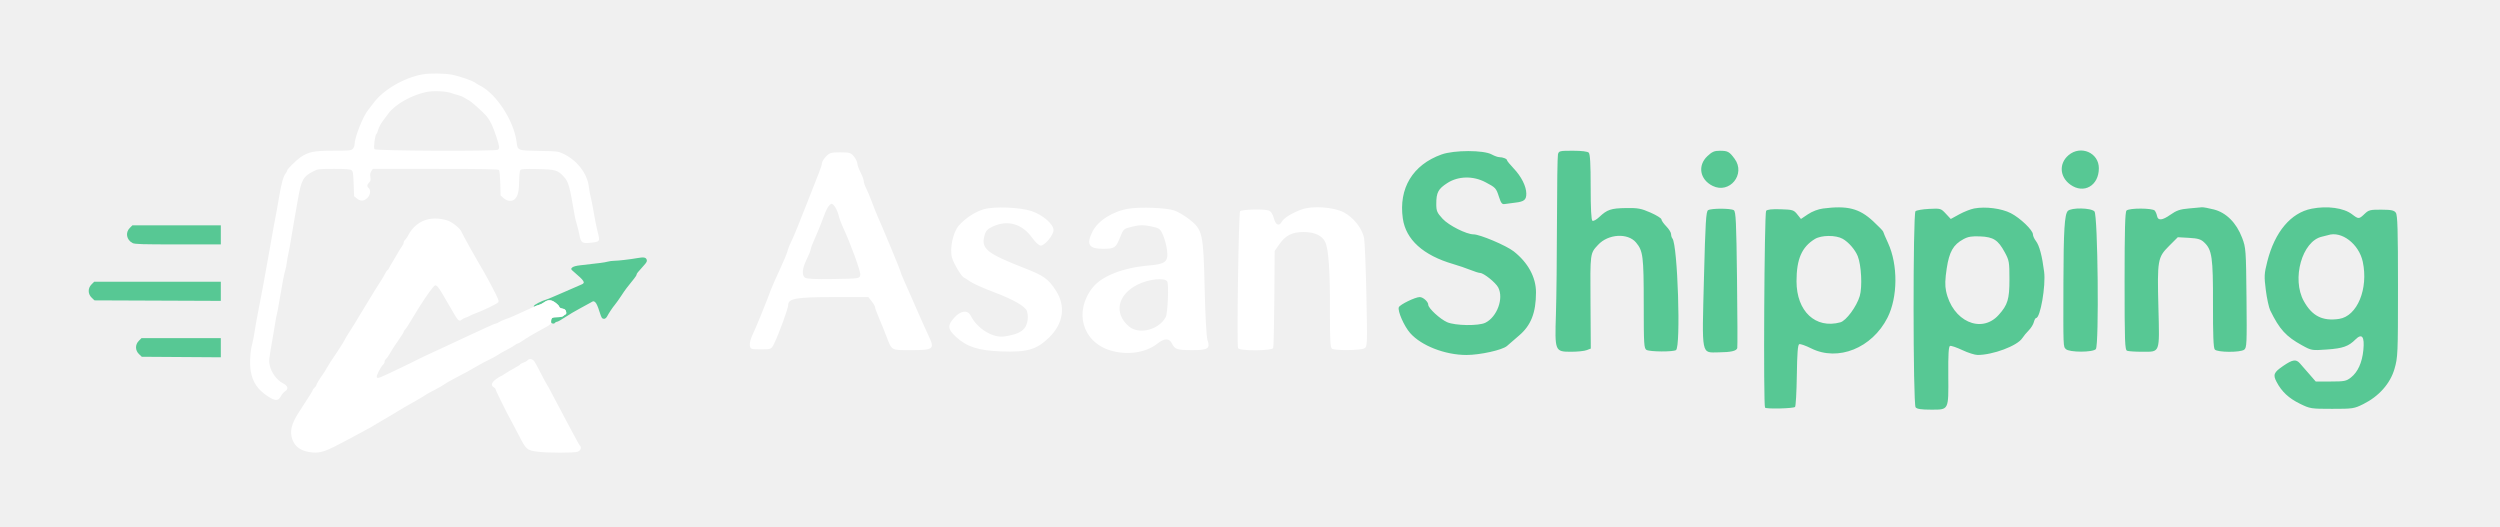
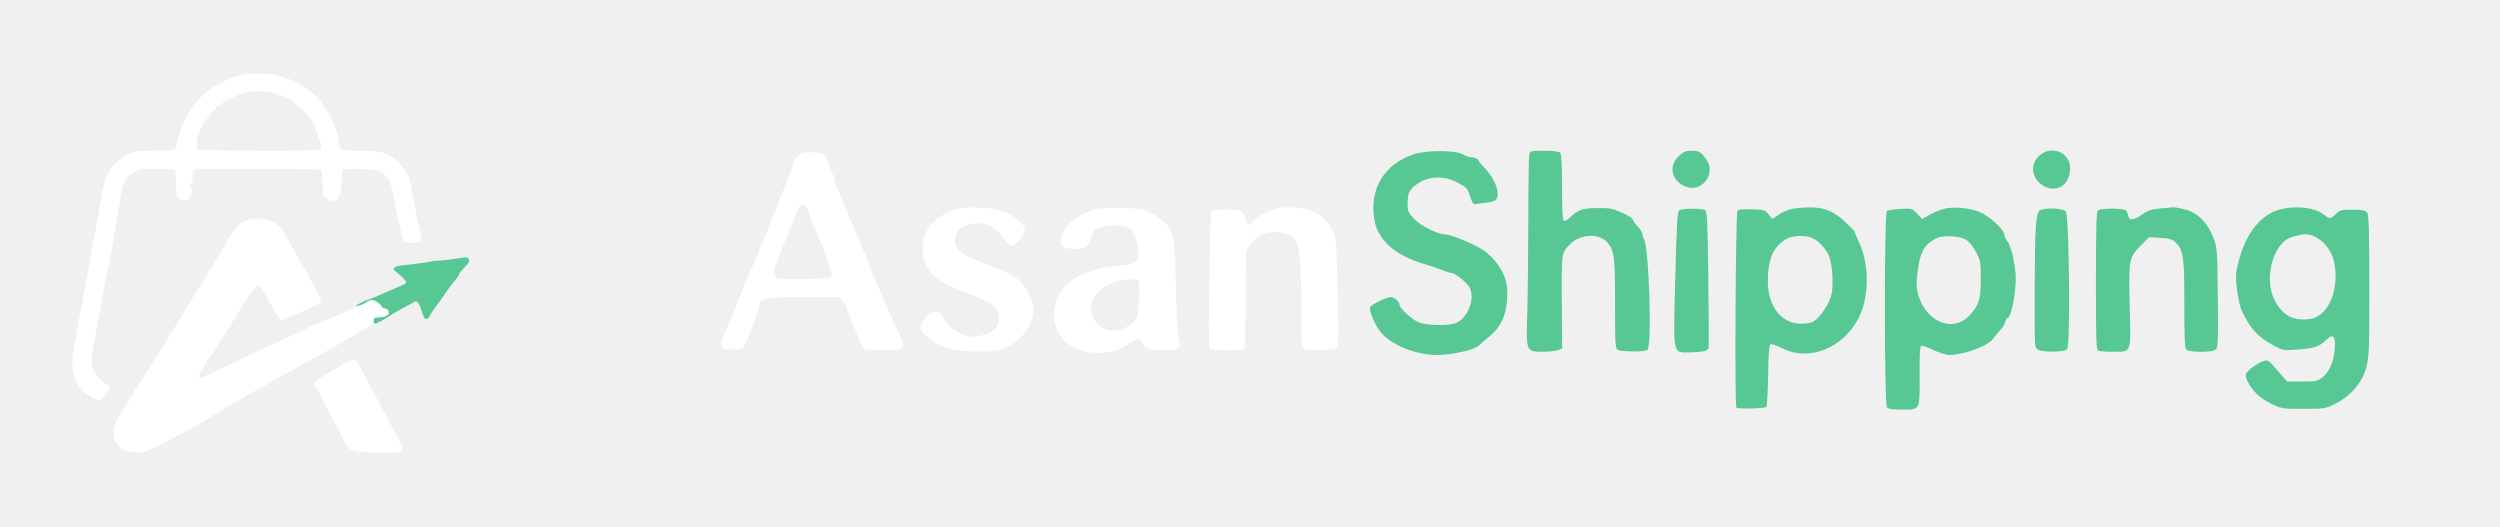
<svg xmlns="http://www.w3.org/2000/svg" viewBox="0 0 855 180" width="855" height="180">
-   <g id="horizontal-icon" transform="translate(-46.14, 3.00) scale(0.31115)">
-     <path id="icon-accent" d="M 290.923 240.923 C 285.829 246.017, 287.325 254.048, 294.011 257.506 C 296.455 258.769, 304.164 259, 343.950 259 L 391 259 391 248.500 L 391 238 342.423 238 L 293.846 238 290.923 240.923 M 248.923 302.923 C 244.702 307.145, 244.763 313.440, 249.065 317.563 L 252.130 320.500 321.565 320.783 L 391 321.065 391 310.533 L 391 300 321.423 300 L 251.846 300 248.923 302.923 M 300.923 364.923 C 296.702 369.144, 296.763 375.440, 301.065 379.563 L 304.129 382.500 347.565 382.790 L 391 383.080 391 372.540 L 391 362 347.423 362 L 303.846 362 300.923 364.923 M 849 274.009 C 841.429 275.380, 827.617 277, 823.448 277.006 C 821.277 277.009, 817.914 277.452, 815.975 277.990 C 812.761 278.883, 808.021 279.511, 786.160 281.937 C 781.475 282.457, 778.219 283.362, 777.160 284.439 C 775.611 286.013, 775.700 286.297, 778.500 288.684 C 790.964 299.315, 792.101 301.195, 787.250 303.152 C 784.061 304.438, 783.013 304.894, 765 312.834 C 757.575 316.107, 750.375 319.108, 749 319.502 C 743.404 321.107, 735 325.506, 735 326.831 C 735 327.820, 735.375 327.949, 736.250 327.260 C 736.938 326.719, 738.783 325.969, 740.350 325.594 C 741.918 325.218, 744.393 324.038, 745.850 322.969 C 750.597 319.490, 753.995 319.505, 758.750 323.026 C 761.087 324.757, 763 326.789, 763 327.541 C 763 328.307, 764.505 329.192, 766.416 329.550 C 769.015 330.038, 769.989 330.819, 770.491 332.820 C 770.887 334.398, 770.714 335.595, 770.058 335.814 C 769.456 336.015, 768.329 336.813, 767.554 337.589 C 766.684 338.459, 764.049 339, 760.678 339 C 755.011 339, 754 339.769, 754 344.082 C 754 346.129, 757.377 346.818, 758.500 345 C 758.840 344.450, 759.787 344, 760.604 344 C 761.422 344, 765.362 341.792, 769.361 339.094 C 773.359 336.396, 780.651 332.068, 785.565 329.477 C 790.479 326.887, 795.909 323.916, 797.630 322.876 C 800.620 321.070, 800.849 321.064, 802.735 322.743 C 803.821 323.709, 805.678 327.851, 806.863 331.946 C 808.048 336.042, 809.576 339.754, 810.259 340.195 C 812.131 341.406, 814.160 340.733, 815.368 338.500 C 817.744 334.110, 821.582 328.335, 824.123 325.327 C 825.597 323.583, 828.801 319.083, 831.243 315.327 C 835.276 309.126, 837.719 305.866, 845.448 296.363 C 846.852 294.637, 848 292.743, 848 292.153 C 848 291.109, 849.224 289.579, 856.395 281.663 C 859.125 278.650, 859.701 277.362, 859.078 275.663 C 858.175 273.202, 855.701 272.796, 849 274.009 " fill="#57C894" fill-rule="evenodd" />
+   <g id="horizontal-icon" transform="translate(-106.89, 3.00) scale(0.31115)">
+     <path id="icon-accent" d="M 849 274.009 C 841.429 275.380, 827.617 277, 823.448 277.006 C 821.277 277.009, 817.914 277.452, 815.975 277.990 C 812.761 278.883, 808.021 279.511, 786.160 281.937 C 781.475 282.457, 778.219 283.362, 777.160 284.439 C 775.611 286.013, 775.700 286.297, 778.500 288.684 C 790.964 299.315, 792.101 301.195, 787.250 303.152 C 784.061 304.438, 783.013 304.894, 765 312.834 C 757.575 316.107, 750.375 319.108, 749 319.502 C 743.404 321.107, 735 325.506, 735 326.831 C 735 327.820, 735.375 327.949, 736.250 327.260 C 736.938 326.719, 738.783 325.969, 740.350 325.594 C 741.918 325.218, 744.393 324.038, 745.850 322.969 C 750.597 319.490, 753.995 319.505, 758.750 323.026 C 761.087 324.757, 763 326.789, 763 327.541 C 763 328.307, 764.505 329.192, 766.416 329.550 C 769.015 330.038, 769.989 330.819, 770.491 332.820 C 770.887 334.398, 770.714 335.595, 770.058 335.814 C 769.456 336.015, 768.329 336.813, 767.554 337.589 C 766.684 338.459, 764.049 339, 760.678 339 C 755.011 339, 754 339.769, 754 344.082 C 754 346.129, 757.377 346.818, 758.500 345 C 758.840 344.450, 759.787 344, 760.604 344 C 761.422 344, 765.362 341.792, 769.361 339.094 C 773.359 336.396, 780.651 332.068, 785.565 329.477 C 790.479 326.887, 795.909 323.916, 797.630 322.876 C 800.620 321.070, 800.849 321.064, 802.735 322.743 C 803.821 323.709, 805.678 327.851, 806.863 331.946 C 808.048 336.042, 809.576 339.754, 810.259 340.195 C 812.131 341.406, 814.160 340.733, 815.368 338.500 C 817.744 334.110, 821.582 328.335, 824.123 325.327 C 825.597 323.583, 828.801 319.083, 831.243 315.327 C 835.276 309.126, 837.719 305.866, 845.448 296.363 C 846.852 294.637, 848 292.743, 848 292.153 C 848 291.109, 849.224 289.579, 856.395 281.663 C 859.125 278.650, 859.701 277.362, 859.078 275.663 C 858.175 273.202, 855.701 272.796, 849 274.009 " fill="#57C894" fill-rule="evenodd" />
    <path id="icon-base" d="M 612.500 72.146 C 591.714 75.982, 568.971 89.430, 558.424 104.120 C 556.816 106.360, 554.321 109.612, 552.880 111.346 C 547.305 118.058, 538 141.612, 538 149.012 C 538 150.667, 537.108 152.892, 536 154 C 534.137 155.863, 532.667 156, 514.523 156 C 493.567 156, 487.307 157.246, 478.681 163.133 C 474.160 166.219, 464 176.219, 464 177.584 C 464 178.214, 463.169 179.803, 462.152 181.115 C 459.668 184.323, 457.557 191.994, 455.029 207 C 453.871 213.875, 452.696 220.625, 452.417 222 C 450.816 229.904, 448.469 242.796, 444.588 265 C 439.953 291.523, 435.739 314.350, 432.125 332.500 C 430.483 340.750, 428.674 350.903, 428.106 355.062 C 427.537 359.222, 426.346 365.297, 425.459 368.562 C 423.204 376.862, 422.512 390.374, 423.925 398.492 C 425.999 410.400, 431.412 418.461, 442.111 425.574 C 451.026 431.501, 454.203 431.464, 457.309 425.398 C 458.183 423.693, 460.046 421.545, 461.449 420.625 C 465.746 417.810, 464.872 414.476, 459.067 411.534 C 452.762 408.339, 446.593 400.009, 444.887 392.387 C 443.614 386.699, 443.476 387.961, 448.658 358 C 449.467 353.325, 450.557 346.800, 451.080 343.500 C 451.604 340.200, 452.313 336.609, 452.656 335.521 C 452.999 334.432, 454.100 328.582, 455.101 322.521 C 458.190 303.833, 460.919 289.618, 461.922 287.001 C 462.448 285.625, 463.167 282.025, 463.519 279 C 463.872 275.975, 464.615 271.724, 465.171 269.554 C 465.727 267.384, 467.060 260.184, 468.133 253.554 C 469.205 246.924, 470.727 237.900, 471.513 233.500 C 472.300 229.100, 474.202 218.300, 475.740 209.500 C 479.525 187.843, 481.488 184.333, 493.109 178.445 C 497.675 176.131, 498.864 176, 515.276 176 C 528.667 176, 533.060 176.323, 534.559 177.418 C 536.268 178.666, 536.560 180.465, 537 192.434 L 537.500 206.032 540.500 208.480 C 544.536 211.774, 548.088 211.655, 551.894 208.099 C 555.367 204.855, 556.182 199.226, 553.500 197 C 551.454 195.302, 551.617 193.383, 554.010 190.990 C 555.626 189.374, 555.896 188.200, 555.385 185.006 C 554.928 182.146, 555.212 180.326, 556.398 178.516 L 558.046 176 626.901 176 C 680.786 176, 695.981 176.272, 696.793 177.251 C 697.364 177.939, 697.982 184.502, 698.166 191.835 L 698.500 205.169 701.766 208.085 C 706.193 212.037, 711.941 212.161, 714.924 208.369 C 717.818 204.690, 718.760 200.051, 718.950 188.533 C 719.044 182.844, 719.600 177.982, 720.245 177.205 C 721.140 176.127, 725.029 175.913, 738.937 176.176 C 758.754 176.552, 761.463 177.342, 768.096 184.685 C 773.226 190.362, 774.314 194.283, 779.980 227.500 C 780.449 230.250, 781.499 234.525, 782.313 237 C 783.127 239.475, 784.382 244.588, 785.102 248.362 C 786.809 257.307, 788.082 258.190, 797.779 257.154 C 807.438 256.122, 807.854 255.601, 805.704 247.233 C 803.900 240.208, 801.571 228.642, 799.949 218.640 C 799.426 215.417, 798.365 210.242, 797.592 207.140 C 796.819 204.038, 795.874 198.810, 795.493 195.523 C 793.811 181.031, 782.435 166.395, 767.353 159.321 C 761.665 156.652, 760.919 156.565, 740.840 156.216 C 716.938 155.801, 717.272 155.934, 716.072 146.308 C 713.205 123.320, 693.865 93.498, 676 84.518 C 674.075 83.550, 671.825 82.209, 671 81.537 C 668.293 79.333, 653.659 74.152, 645.643 72.560 C 637.123 70.868, 620.547 70.661, 612.500 72.146  M 617 91.469 C 600.642 94.855, 582.670 105.006, 575.218 115.068 C 573.413 117.506, 570.413 121.561, 568.552 124.079 C 566.692 126.598, 564.669 130.516, 564.057 132.787 C 563.446 135.058, 562.574 137.145, 562.120 137.426 C 560.535 138.406, 558.616 152.833, 559.870 154.344 C 561.434 156.228, 693.331 156.800, 695.581 154.933 C 697.580 153.274, 697.388 151.524, 694.096 141.417 C 690.114 129.191, 687.325 123.264, 683.151 118.154 C 679.342 113.490, 665.475 101.160, 663 100.235 C 662.175 99.927, 660.330 98.865, 658.900 97.876 C 657.470 96.887, 654.545 95.641, 652.400 95.108 C 650.255 94.574, 646.700 93.484, 644.500 92.685 C 638.492 90.503, 624.625 89.890, 617 91.469  M 618.987 231.336 C 609.803 233.348, 601.682 239.822, 597.116 248.772 C 596.033 250.896, 594.438 253.221, 593.573 253.939 C 592.708 254.657, 592 256.029, 592 256.988 C 592 257.946, 591.162 259.803, 590.137 261.115 C 589.113 262.427, 587.290 265.300, 586.087 267.500 C 584.884 269.700, 582.363 273.975, 580.486 277 C 578.608 280.025, 576.633 283.469, 576.097 284.653 C 575.562 285.837, 574.639 287.105, 574.047 287.471 C 573.454 287.837, 572.292 289.568, 571.464 291.318 C 570.636 293.068, 568.174 297.200, 565.993 300.500 C 563.812 303.800, 561.109 308.075, 559.986 310 C 558.863 311.925, 557.169 314.717, 556.222 316.204 C 553.735 320.110, 544.761 334.825, 542.998 337.890 C 539.980 343.137, 536.589 348.651, 532.343 355.218 C 529.954 358.912, 528 362.120, 528 362.347 C 528 362.573, 526.518 365.175, 524.708 368.129 C 521.788 372.893, 519.393 376.536, 511.343 388.464 C 510.157 390.221, 508.356 393.199, 507.342 395.080 C 506.328 396.961, 504.694 399.625, 503.711 401 C 499.542 406.834, 496.035 412.576, 496.018 413.595 C 496.008 414.197, 495.100 415.505, 494 416.500 C 492.900 417.495, 492 418.694, 492 419.164 C 492 419.929, 489.604 423.762, 477.099 443 C 468.652 455.996, 466.568 464.173, 469.473 472.918 C 472.440 481.852, 479.754 486.677, 491.869 487.692 C 501.043 488.461, 507.008 486.322, 529.500 474.195 C 533.350 472.119, 540.249 468.413, 544.830 465.960 C 555.919 460.023, 558.934 458.321, 562.500 455.986 C 564.150 454.905, 566.625 453.459, 568 452.771 C 569.375 452.083, 575.225 448.636, 581 445.110 C 591.791 438.522, 593.338 437.617, 606.687 430.099 C 610.984 427.679, 615.175 425.146, 616 424.471 C 616.825 423.796, 621.325 421.303, 626 418.931 C 630.675 416.559, 635.400 413.850, 636.500 412.910 C 637.600 411.970, 642.550 409.102, 647.500 406.537 C 659.194 400.476, 666.216 396.631, 673 392.573 C 676.025 390.764, 681.650 387.777, 685.500 385.935 C 689.350 384.092, 693.850 381.626, 695.500 380.453 C 697.150 379.280, 701.425 376.836, 705 375.021 C 708.575 373.206, 712.573 370.884, 713.885 369.861 C 715.197 368.837, 716.677 368, 717.175 368 C 717.673 368, 719.300 367.170, 720.790 366.156 C 728.323 361.031, 733.840 357.776, 747.750 350.248 C 752.686 347.577, 754 346.372, 754 344.515 C 754 339.735, 754.890 339, 760.678 339 C 764.049 339, 766.684 338.459, 767.554 337.589 C 768.329 336.813, 769.456 336.015, 770.058 335.814 C 770.714 335.595, 770.887 334.398, 770.491 332.820 C 769.989 330.819, 769.015 330.038, 766.416 329.550 C 764.505 329.192, 763 328.307, 763 327.541 C 763 326.789, 761.087 324.757, 758.750 323.026 C 754.032 319.532, 750.597 319.491, 745.981 322.873 C 744.595 323.888, 742.345 325.035, 740.981 325.422 C 737.790 326.327, 736.265 326.967, 726 331.710 C 711.797 338.273, 709.700 339.175, 704.242 341.071 C 701.350 342.076, 697.988 343.596, 696.770 344.449 C 695.552 345.302, 693.983 346, 693.284 346 C 692.585 346, 687.622 348.065, 682.256 350.589 C 672.920 354.981, 670.031 356.318, 656.500 362.509 C 653.200 364.019, 645.775 367.479, 640 370.198 C 623.733 377.857, 618.863 380.124, 614 382.301 C 611.525 383.409, 608.375 384.943, 607 385.709 C 605.625 386.475, 600.225 389.153, 595 391.661 C 562.786 407.119, 563.290 406.918, 562.428 404.673 C 561.833 403.123, 567.090 393, 569.550 390.959 C 570.347 390.297, 571 388.965, 571 388 C 571 387.035, 571.708 385.657, 572.573 384.939 C 573.438 384.221, 575.029 382.029, 576.107 380.067 C 578.520 375.677, 582.181 370.021, 587.750 362.082 C 590.087 358.749, 592 355.600, 592 355.083 C 592 354.566, 592.655 353.488, 593.456 352.687 C 594.256 351.887, 595.719 349.863, 596.706 348.190 C 598.332 345.433, 606 332.869, 608.490 328.882 C 617.095 315.101, 625.197 304, 626.648 304 C 628.514 304, 630.622 306.516, 634.730 313.649 C 636.803 317.250, 639.400 321.681, 640.500 323.497 C 641.600 325.312, 644.474 330.255, 646.886 334.482 C 651.640 342.811, 653.157 344.048, 655.787 341.740 C 656.729 340.913, 658.625 339.911, 660 339.514 C 661.375 339.117, 663.400 338.250, 664.500 337.587 C 665.600 336.924, 668.750 335.557, 671.500 334.548 C 679.762 331.517, 694.470 324.343, 695.862 322.666 C 696.967 321.335, 696.076 319.010, 689.978 307.299 C 686.026 299.710, 681.302 291.025, 679.482 288 C 672.449 276.314, 656.235 247.316, 655.581 245.256 C 654.483 241.794, 645.767 234.649, 640.415 232.822 C 633.545 230.477, 625.465 229.916, 618.987 231.336  M 728.042 386.449 C 727.381 387.246, 725.301 388.406, 723.420 389.026 C 721.539 389.647, 720 390.484, 720 390.886 C 720 391.288, 717.188 393.119, 713.750 394.954 C 710.313 396.789, 705.619 399.575, 703.320 401.145 C 701.021 402.715, 698.844 404, 698.483 404 C 698.122 404, 695.841 405.426, 693.413 407.170 C 688.531 410.676, 687.576 414.168, 691 416 C 692.100 416.589, 693 417.580, 693 418.202 C 693 419.393, 705.304 444.308, 709.692 452 C 711.103 454.475, 714.895 461.675, 718.118 468 C 726.617 484.682, 727.361 485.338, 739.500 486.880 C 750.380 488.262, 779.795 488.263, 783.217 486.882 C 786.385 485.603, 787.687 482.533, 785.950 480.440 C 784.553 478.757, 784.206 478.134, 773.601 458.284 C 759.522 431.930, 756.699 426.601, 753.472 420.281 C 751.726 416.861, 749.840 413.486, 749.280 412.781 C 748.721 412.077, 745.867 406.775, 742.938 401 C 740.009 395.225, 736.769 389.262, 735.738 387.750 C 733.671 384.718, 729.995 384.096, 728.042 386.449" fill="#FFFFFF" fill-rule="evenodd" />
  </g>
-   <g id="horizontal-wordmark" transform="translate(189.81, -238.85) scale(0.55)">
+   <g id="horizontal-wordmark" transform="translate(180.00, -238.85) scale(0.55)">
    <path id="word-asan" d="M 168.452 531.646 C 167.104 533.101, 166 534.930, 166 535.711 C 166 536.491, 165.135 539.238, 164.079 541.815 C 163.022 544.392, 159.187 554.150, 155.555 563.500 C 151.924 572.850, 148.129 582.075, 147.122 584 C 146.115 585.925, 144.989 588.750, 144.620 590.277 C 144.250 591.805, 141.999 597.205, 139.616 602.277 C 137.233 607.350, 134.808 612.850, 134.226 614.500 C 132.034 620.722, 124.717 638.657, 122.797 642.514 C 121.698 644.722, 120.957 647.647, 121.150 649.014 C 121.482 651.371, 121.838 651.500, 127.998 651.500 C 134.428 651.500, 134.514 651.464, 136.225 648 C 139.223 641.931, 145 626.101, 145 623.956 C 145 619.877, 150.025 619, 173.395 619 L 194.855 619 196.927 621.635 C 198.067 623.084, 199 624.715, 199 625.260 C 199 625.804, 200.085 628.781, 201.411 631.875 C 202.737 634.969, 204.854 640.200, 206.116 643.500 C 209.495 652.339, 208.903 652, 220.931 652 C 235.567 652, 236.284 651.423, 232.231 642.910 C 230.553 639.384, 226.847 631.100, 223.997 624.500 C 221.146 617.900, 217.956 610.651, 216.907 608.390 C 215.858 606.130, 215 603.945, 215 603.533 C 215 602.887, 204.308 577.075, 200.488 568.500 C 199.753 566.850, 198.170 562.873, 196.971 559.663 C 195.772 556.453, 194.166 552.628, 193.402 551.163 C 192.638 549.698, 192.010 547.808, 192.006 546.961 C 192.003 546.115, 191.100 543.658, 190 541.500 C 188.900 539.342, 188 536.833, 188 535.923 C 188 535.014, 187.067 533.084, 185.927 531.635 C 184.070 529.273, 183.184 529, 177.380 529 C 171.662 529, 170.618 529.310, 168.452 531.646 M 169.614 563.250 C 168.827 564.487, 167.504 567.525, 166.675 570 C 165.846 572.475, 163.780 577.579, 162.084 581.343 C 160.388 585.107, 158.996 588.707, 158.991 589.343 C 158.986 589.979, 157.875 592.750, 156.522 595.500 C 153.747 601.141, 153.341 605.208, 155.383 606.903 C 156.331 607.690, 161.912 607.964, 173.133 607.775 C 189.407 607.502, 189.502 607.487, 189.829 605.176 C 190.127 603.074, 183.746 585.557, 179.019 575.500 C 177.985 573.300, 176.829 570.150, 176.450 568.500 C 175.621 564.887, 173.315 561, 172 561 C 171.475 561, 170.402 562.013, 169.614 563.250 M 266.792 564.347 C 261.382 565.867, 255.173 569.899, 251.095 574.544 C 247.475 578.667, 245.316 588.862, 246.870 594.490 C 247.854 598.056, 252.660 606.123, 254.217 606.822 C 254.611 607, 256.452 608.175, 258.306 609.433 C 260.161 610.692, 266.813 613.652, 273.089 616.012 C 284.765 620.403, 292.277 624.673, 293.380 627.547 C 294.611 630.757, 293.959 635.783, 291.984 638.293 C 289.893 640.952, 286.351 642.421, 279.486 643.478 C 272.240 644.594, 262.509 638.603, 258.477 630.545 C 256.653 626.900, 252.354 627.362, 248.450 631.624 C 243.891 636.601, 244.057 638.876, 249.331 643.738 C 256.070 649.949, 263.266 652.268, 277.409 652.785 C 293.667 653.379, 299.372 651.734, 307.165 644.204 C 316.149 635.524, 317.751 624.702, 311.489 614.983 C 306.790 607.689, 303.993 605.693, 291.829 600.955 C 268.315 591.795, 264.807 588.905, 267.103 580.589 C 267.896 577.717, 268.962 576.612, 272.491 575.004 C 281.499 570.901, 290.479 573.486, 296.544 581.929 C 298.608 584.801, 300.969 587, 301.990 587 C 304.556 587, 310 580.441, 310 577.350 C 310 573.620, 303.151 567.740, 296.174 565.479 C 288.961 563.143, 273.240 562.537, 266.792 564.347 M 356.776 564.017 C 347.006 565.561, 337.605 571.495, 334.233 578.247 C 330.231 586.260, 331.917 589.009, 340.821 588.985 C 347.975 588.965, 348.762 588.434, 351.371 581.867 C 353.463 576.599, 353.608 576.475, 359.151 575.158 C 363.657 574.088, 365.950 574.055, 370.496 574.999 C 375.819 576.104, 376.313 576.454, 378.031 580.341 C 379.041 582.628, 380.174 586.811, 380.548 589.636 C 381.516 596.952, 379.753 598.483, 369.365 599.349 C 353.336 600.686, 340.004 605.903, 334.346 613.053 C 322.524 627.992, 327.828 646.853, 345.349 652.175 C 355.761 655.337, 367.386 653.654, 374.573 647.942 C 378.940 644.472, 381.930 644.453, 383.635 647.885 C 385.442 651.525, 386.800 651.968, 396.200 651.985 C 406.128 652.002, 407.584 651.020, 405.691 645.584 C 405.092 643.864, 404.333 629.895, 403.975 614 C 403.191 579.245, 402.733 577.174, 394.374 570.613 C 391.328 568.223, 386.999 565.717, 384.752 565.044 C 379.395 563.439, 364.004 562.874, 356.776 564.017 M 464.235 564.525 C 458.291 566.700, 453.133 569.883, 451.939 572.114 C 450.274 575.226, 448.159 574.304, 446.988 569.956 C 446.266 567.273, 445.159 565.654, 443.700 565.146 C 440.763 564.122, 427.122 564.477, 425.998 565.606 C 425.090 566.519, 423.879 648.479, 424.740 650.750 C 425.439 652.594, 445.867 652.510, 446.577 650.660 C 446.860 649.923, 447.183 636.047, 447.296 619.824 L 447.500 590.329 450.227 586.393 C 454.203 580.657, 458.321 578.539, 465.500 578.539 C 472.322 578.539, 477.128 580.791, 478.980 584.856 C 481.030 589.356, 481.973 603.002, 481.882 626.877 C 481.812 645.514, 482.068 650.428, 483.147 651.112 C 485.103 652.352, 500.765 652.196, 503.162 650.914 C 505.157 649.845, 505.181 649.293, 504.547 618.164 C 504.193 600.749, 503.538 584.601, 503.091 582.280 C 501.952 576.356, 496.502 569.445, 490.508 566.322 C 484.121 562.994, 470.892 562.089, 464.235 564.525 M 362.166 611.300 C 349.706 617.595, 347.365 629.240, 356.941 637.297 C 363.182 642.548, 375.514 639.383, 379.766 631.438 C 381.041 629.054, 381.772 611.018, 380.665 609.250 C 379.079 606.719, 369.030 607.833, 362.166 611.300" fill="#FFFFFF" fill-rule="evenodd" />
    <path id="word-shipping" d="M 551.262 530.324 C 533.346 536.730, 524.492 551.397, 527.198 570.187 C 529.086 583.296, 539.869 593.036, 558.500 598.461 C 561.800 599.422, 566.608 601.062, 569.185 602.104 C 571.762 603.147, 574.486 604, 575.238 604 C 577.473 604, 584.946 609.996, 586.531 613.059 C 590.034 619.834, 585.815 631.345, 578.500 634.968 C 574.327 637.035, 559.740 636.817, 554.728 634.613 C 550.339 632.683, 543 625.899, 543 623.772 C 543 621.876, 539.806 619, 537.700 619 C 534.916 619, 525.344 623.662, 524.704 625.329 C 523.824 627.622, 527.979 637.087, 531.744 641.368 C 538.660 649.231, 553.420 654.988, 566.708 655.007 C 575.199 655.018, 589.240 651.893, 592 649.376 C 593.375 648.123, 596.703 645.242, 599.395 642.976 C 606.865 636.686, 610 628.733, 610 616.073 C 610 606.680, 605.042 597.560, 596.138 590.572 C 591.495 586.929, 575.119 580, 571.152 580 C 566.772 580, 555.757 574.460, 551.971 570.353 C 548.456 566.540, 548 565.475, 548 561.087 C 548 553.966, 549.188 551.730, 554.923 548.049 C 561.683 543.711, 570.910 543.528, 578.590 547.578 C 584.951 550.932, 585.224 551.231, 587.015 556.794 C 588.230 560.571, 588.921 561.431, 590.515 561.152 C 591.607 560.960, 594.525 560.574, 597 560.294 C 602.655 559.655, 604.006 558.558, 603.978 554.628 C 603.946 550.114, 600.873 544.002, 596.128 539.014 C 593.858 536.627, 592 534.346, 592 533.944 C 592 533.046, 589.415 532.002, 587.168 531.994 C 586.251 531.990, 584.150 531.238, 582.500 530.323 C 577.444 527.516, 559.113 527.517, 551.262 530.324 M 623.656 530.250 C 623.348 531.487, 623.073 550.157, 623.046 571.738 C 623.018 593.320, 622.728 619.320, 622.401 629.516 C 621.654 652.813, 621.730 653, 631.958 653 C 635.759 653, 640.042 652.554, 641.474 652.010 L 644.078 651.020 643.889 622.063 C 643.689 591.250, 643.599 591.923, 648.635 586.486 C 654.915 579.706, 667.114 578.979, 672.209 585.081 C 676.583 590.321, 676.988 593.548, 676.994 623.215 C 677 648.583, 677.148 651.009, 678.750 651.866 C 680.993 653.066, 695.149 653.144, 697.053 651.967 C 700.150 650.051, 698.099 586.363, 694.817 582.550 C 694.368 582.028, 694 580.806, 694 579.834 C 694 578.863, 692.650 576.688, 691 575 C 689.350 573.312, 688 571.372, 688 570.688 C 688 570.004, 684.962 568.110, 681.250 566.478 C 675.344 563.882, 673.424 563.528, 665.889 563.646 C 656.621 563.791, 654.239 564.595, 649.336 569.232 C 647.596 570.878, 645.684 571.923, 645.086 571.553 C 644.362 571.106, 644 564.130, 644 550.641 C 644 536.231, 643.654 530.054, 642.800 529.200 C 642.051 528.451, 638.335 528, 632.908 528 C 624.728 528, 624.184 528.132, 623.656 530.250 M 716.571 531.368 C 710.353 537.232, 711.879 545.921, 719.816 549.850 C 730.398 555.089, 740.565 542.577, 733.504 533.006 C 730.216 528.549, 729.268 528.033, 724.321 528.015 C 720.939 528.003, 719.462 528.642, 716.571 531.368 M 941.172 530.750 C 935.081 535.901, 935.567 544.225, 942.243 549.061 C 950.616 555.126, 960 549.748, 960 538.884 C 960 529.226, 948.732 524.357, 941.172 530.750 M 788.500 563.922 C 785.471 564.310, 781.776 565.719, 779.127 567.496 L 774.754 570.429 772.449 567.538 C 770.293 564.834, 769.628 564.631, 762.138 564.392 C 756.703 564.218, 753.801 564.534, 753.101 565.378 C 751.972 566.738, 751.316 686.649, 752.431 687.765 C 753.360 688.694, 770.110 688.290, 771.084 687.316 C 771.544 686.856, 772.042 677.993, 772.192 667.620 C 772.391 653.783, 772.793 648.633, 773.699 648.285 C 774.379 648.024, 777.721 649.204, 781.127 650.906 C 797.797 659.236, 818.961 650.724, 828.557 631.830 C 835.018 619.109, 835.156 598.864, 828.874 585.292 C 827.293 581.877, 825.947 578.727, 825.883 578.292 C 825.818 577.856, 822.991 574.932, 819.600 571.794 C 811 563.835, 803.667 561.979, 788.500 563.922 M 882.500 563.891 C 880.300 564.301, 876.119 565.941, 873.208 567.537 L 867.916 570.438 864.812 567.117 C 861.761 563.852, 861.584 563.802, 854.386 564.166 C 850.359 564.369, 846.575 565.025, 845.978 565.622 C 844.351 567.249, 844.419 685.595, 846.048 687.558 C 846.915 688.603, 849.538 689, 855.566 689 C 866.847 689, 866.531 689.626, 866.373 667.556 C 866.280 654.583, 866.568 649.719, 867.449 649.381 C 868.110 649.128, 871.542 650.288, 875.076 651.959 C 878.609 653.631, 882.901 654.999, 884.614 654.999 C 894.094 655.002, 909.251 649.318, 912.341 644.602 C 913.232 643.242, 915.076 641.014, 916.440 639.651 C 917.803 638.288, 919.211 636.008, 919.568 634.586 C 919.925 633.164, 920.570 632, 921.001 632 C 923.595 632, 927.063 611.992, 925.974 603.317 C 924.726 593.378, 922.996 586.906, 920.841 584.115 C 919.829 582.803, 919 580.963, 919 580.024 C 919 577.397, 911.104 569.827, 905.224 566.817 C 899.447 563.859, 889.530 562.583, 882.500 563.891 M 1015.828 563.907 C 1010.453 564.385, 1008.245 565.142, 1004.473 567.803 C 999.392 571.387, 996.733 571.606, 996.154 568.489 C 995.951 567.395, 995.328 565.938, 994.770 565.250 C 993.423 563.591, 978.851 563.549, 977.200 565.200 C 976.304 566.096, 976 577.221, 976 609.093 C 976 647.101, 976.174 651.853, 977.582 652.393 C 978.452 652.727, 982.657 653, 986.927 653 C 998.262 653, 997.762 654.361, 997.028 625.500 C 996.275 595.906, 996.550 594.320, 1003.666 587.204 L 1009.090 581.779 1015.996 582.170 C 1021.551 582.483, 1023.395 583.023, 1025.419 584.924 C 1030.379 589.583, 1031.040 594.170, 1030.966 623.395 C 1030.918 642.501, 1031.235 650.578, 1032.072 651.586 C 1033.612 653.442, 1047.867 653.549, 1050.363 651.724 C 1051.971 650.548, 1052.085 647.997, 1051.805 619.474 C 1051.510 589.489, 1051.423 588.297, 1049.077 582.143 C 1045.523 572.819, 1039.243 566.513, 1031.540 564.532 C 1028.262 563.690, 1024.887 563.071, 1024.040 563.157 C 1023.193 563.244, 1019.498 563.581, 1015.828 563.907 M 1092.274 564.053 C 1079.355 566.604, 1069.397 578.462, 1064.744 596.837 C 1062.799 604.517, 1062.722 606, 1063.814 614.645 C 1064.469 619.832, 1065.708 625.521, 1066.569 627.288 C 1072.304 639.067, 1076.377 643.530, 1086.421 649.043 C 1092.230 652.231, 1092.433 652.265, 1101.757 651.609 C 1111.680 650.912, 1115.242 649.667, 1119.501 645.408 C 1123.605 641.304, 1125.303 643.531, 1124.468 651.923 C 1123.686 659.787, 1121.057 665.599, 1116.744 669 C 1113.875 671.263, 1112.686 671.500, 1104.215 671.500 L 1094.855 671.500 1090.939 667 C 1088.785 664.525, 1086.106 661.461, 1084.986 660.190 C 1082.595 657.478, 1080.464 657.814, 1074.596 661.829 C 1068.763 665.820, 1068.163 667.271, 1070.501 671.735 C 1073.673 677.792, 1078.051 681.889, 1085 685.305 C 1091.336 688.420, 1091.840 688.500, 1105 688.500 C 1117.978 688.500, 1118.731 688.385, 1124.486 685.517 C 1134.167 680.693, 1141.175 672.779, 1143.817 663.685 C 1145.914 656.470, 1146 654.436, 1146 612.277 C 1146 577.086, 1145.733 568.018, 1144.655 566.543 C 1143.559 565.044, 1141.895 564.694, 1135.669 564.651 C 1128.694 564.603, 1127.783 564.834, 1125.210 567.299 C 1121.755 570.609, 1121.495 570.615, 1117.388 567.482 C 1112.203 563.527, 1101.998 562.134, 1092.274 564.053 M 717 564.976 C 715.735 565.773, 715.334 572.393, 714.442 607.211 C 713.183 656.350, 712.617 653.490, 723.588 653.372 C 731.295 653.289, 734.647 652.518, 735.158 650.712 C 735.346 650.045, 735.275 630.696, 735 607.712 C 734.573 572.029, 734.281 565.787, 733 564.978 C 731.055 563.750, 718.948 563.748, 717 564.976 M 940.716 565.427 C 938.665 567.477, 938.047 577.488, 937.961 610 C 937.854 650.798, 937.813 649.670, 939.492 651.350 C 941.606 653.463, 956.374 653.459, 958.128 651.345 C 960.192 648.858, 959.379 568.096, 957.266 565.750 C 955.218 563.476, 942.908 563.235, 940.716 565.427 M 1102.500 580.491 C 1101.950 580.675, 1100.251 581.101, 1098.725 581.438 C 1086.367 584.167, 1079.759 607.691, 1087.460 621.542 C 1092.626 630.833, 1099.142 634.105, 1109.412 632.566 C 1120.654 630.880, 1127.703 613.833, 1124.103 597.042 C 1121.729 585.973, 1110.911 577.686, 1102.500 580.491 M 783.420 582.885 C 775.267 587.857, 772 595.379, 772 609.176 C 772 627.851, 783.789 638.908, 799.228 634.714 C 802.868 633.725, 809.409 624.868, 811.327 618.331 C 812.983 612.687, 812.309 599.194, 810.091 593.611 C 808.481 589.557, 804.365 584.812, 800.668 582.750 C 796.379 580.357, 787.451 580.427, 783.420 582.885 M 875.804 582.986 C 869.454 586.434, 866.979 590.770, 865.392 601.226 C 864.362 608.017, 864.254 611.781, 864.989 615.283 C 868.905 633.942, 886.866 642.106, 897.671 630.137 C 903.325 623.874, 904.405 620.322, 904.400 608 C 904.396 597.164, 904.226 596.187, 901.448 591.078 C 897.319 583.485, 894.435 581.627, 886.218 581.270 C 880.991 581.043, 878.679 581.424, 875.804 582.986" fill="#57C894" fill-rule="evenodd" />
  </g>
</svg>
